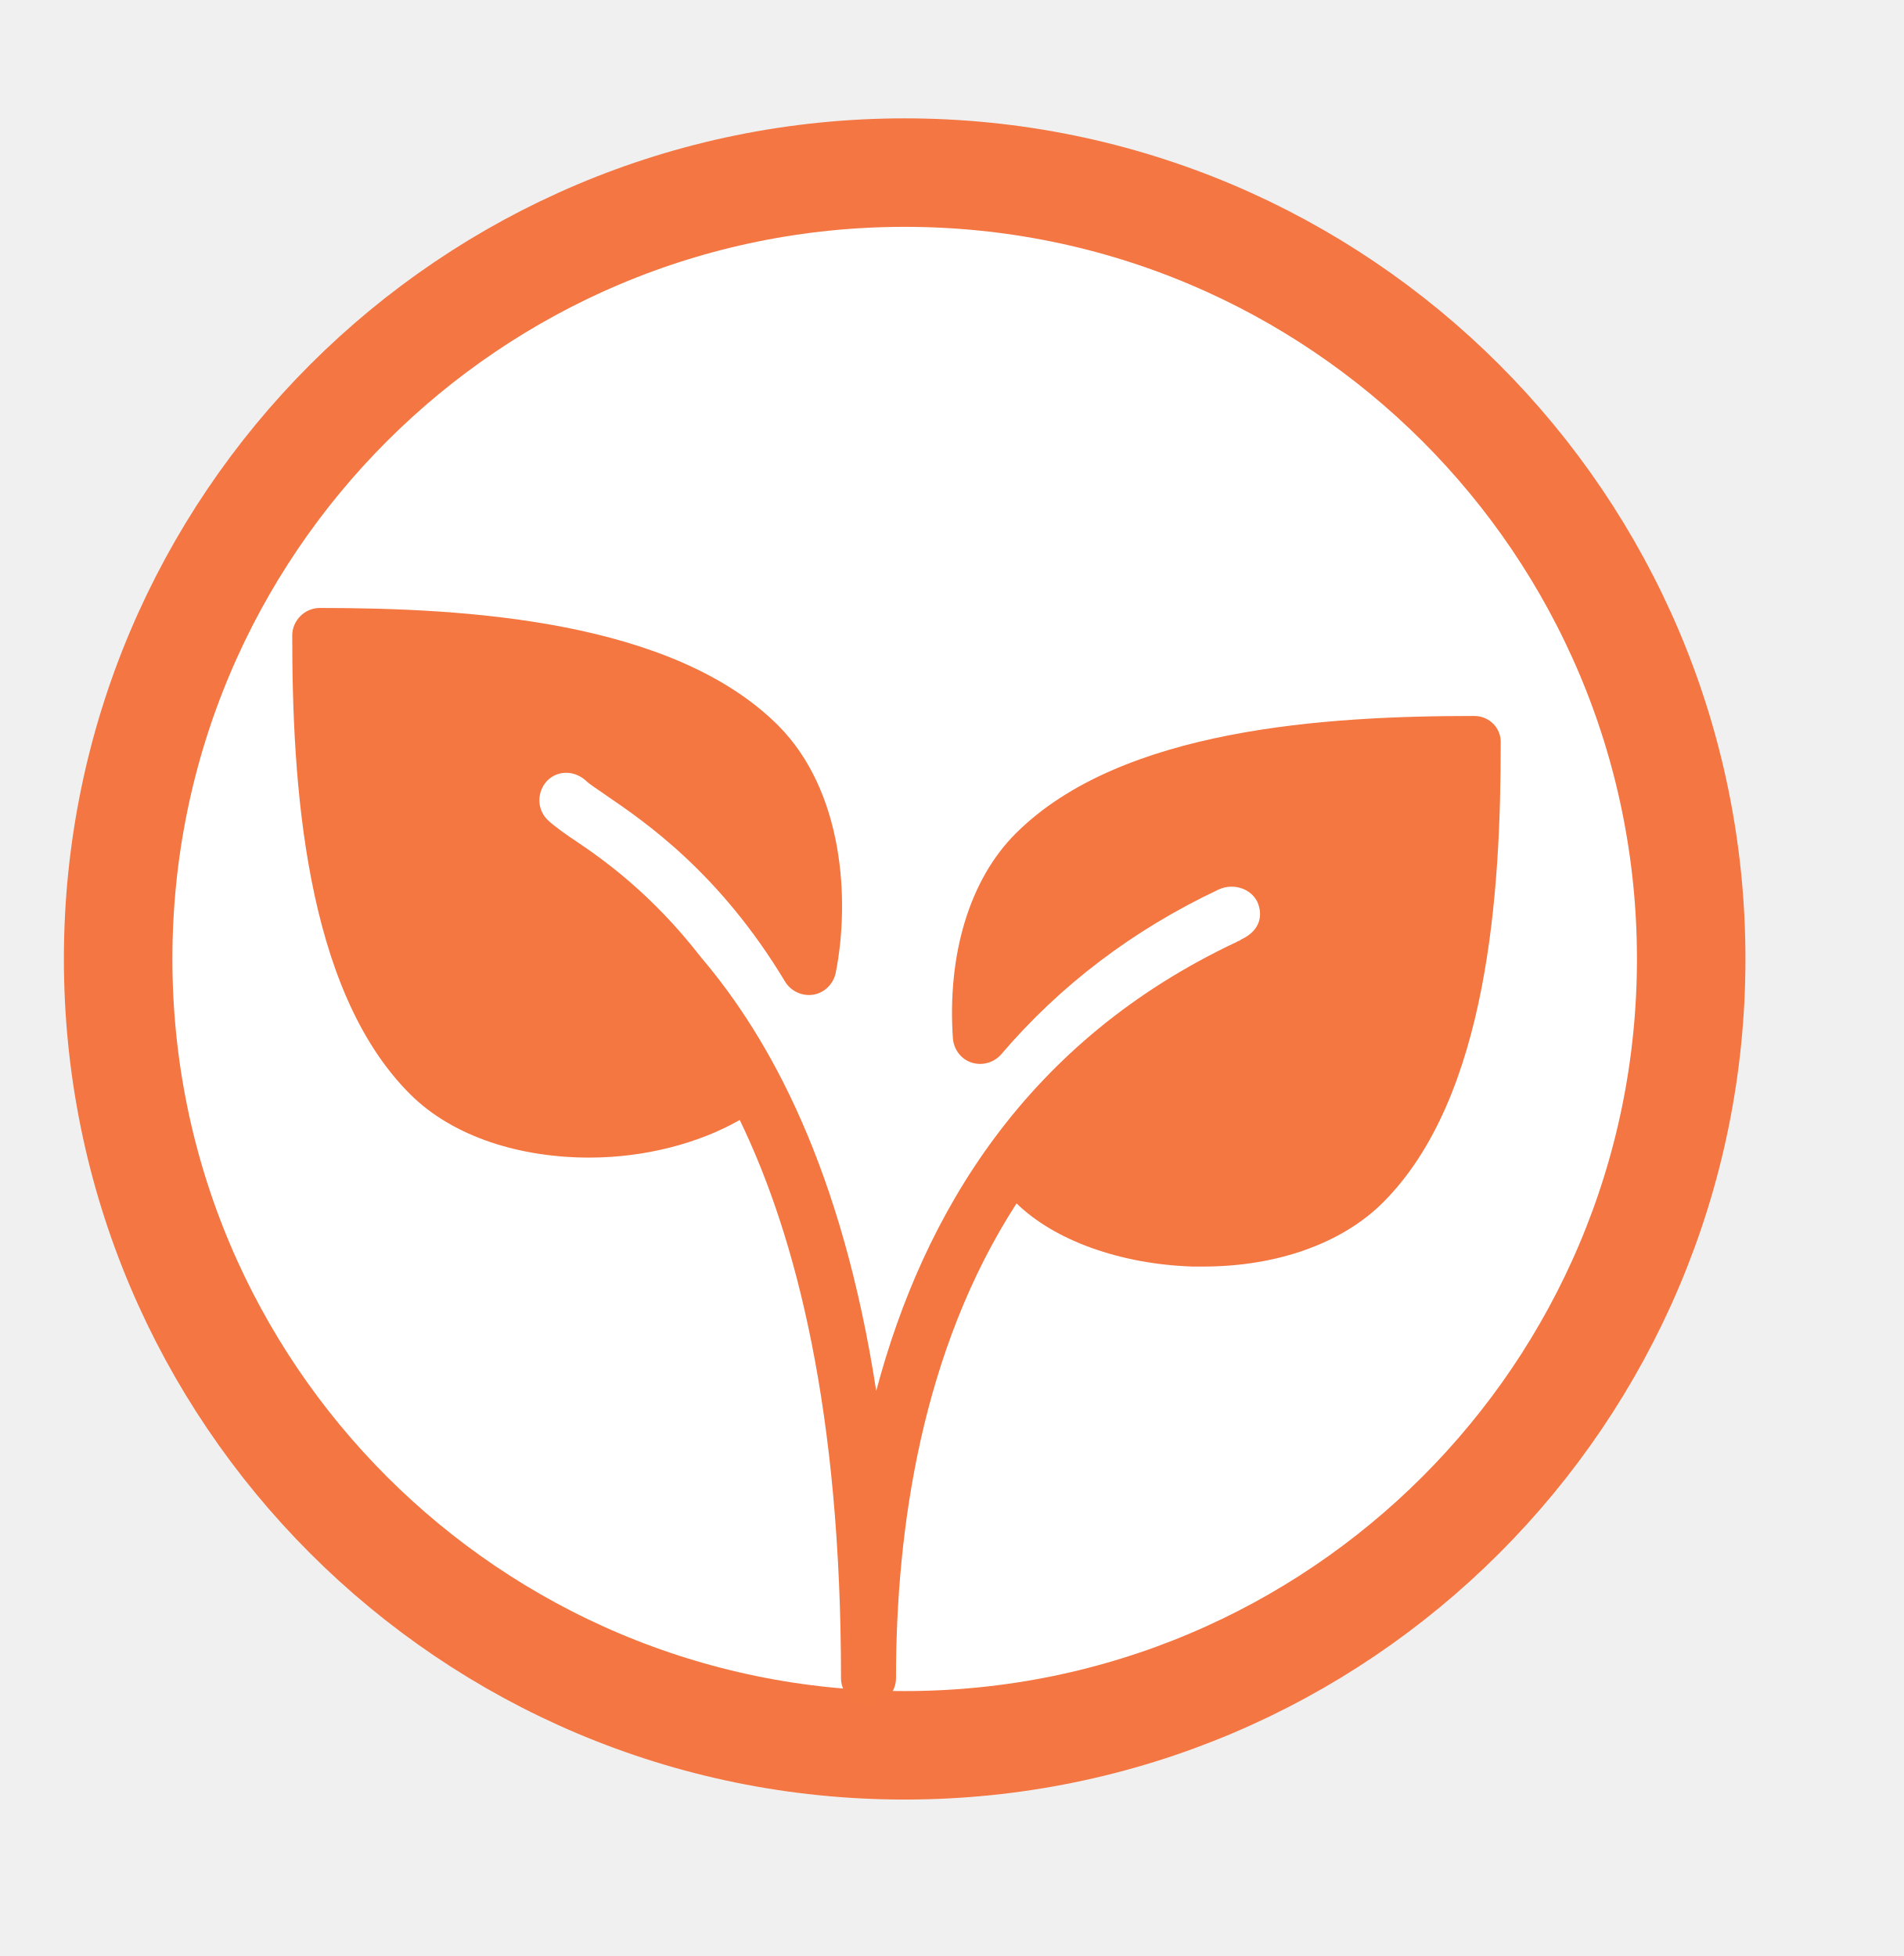
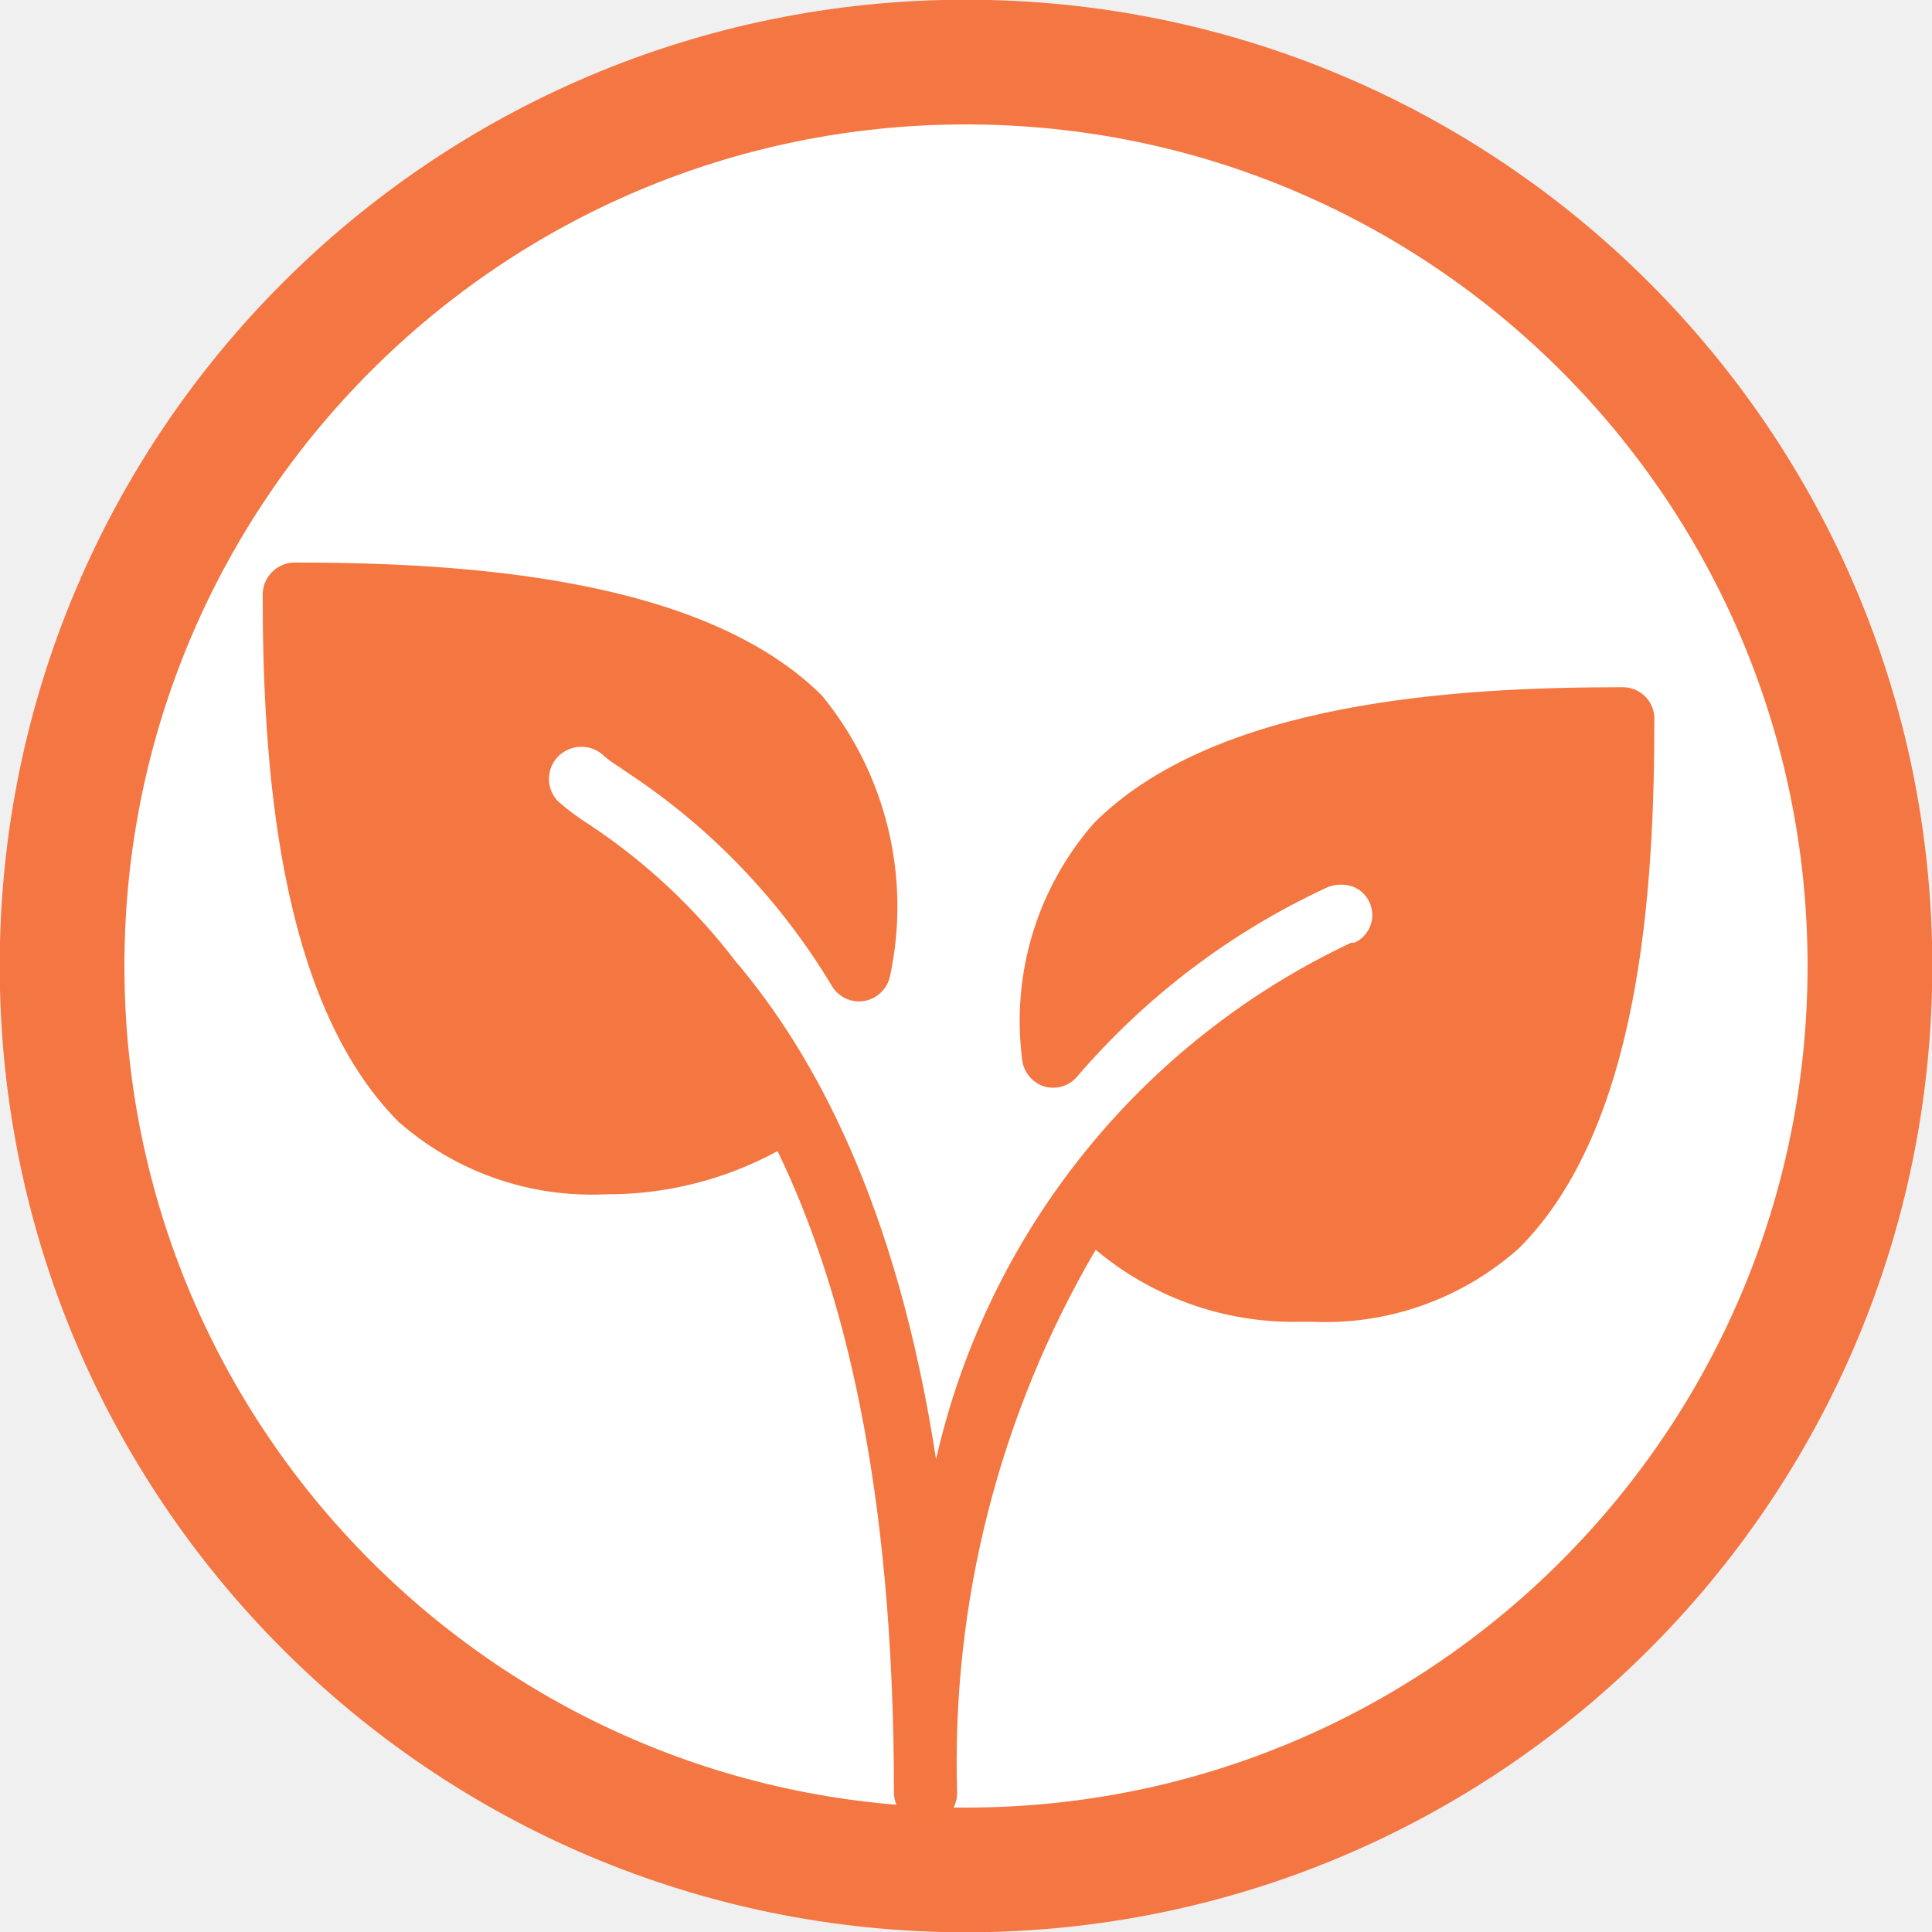
- <svg xmlns="http://www.w3.org/2000/svg" xmlns:xlink="http://www.w3.org/1999/xlink" version="1.1" id="Layer_1" x="0px" y="0px" viewBox="0 0 39.48 40.57" style="enable-background:new 0 0 39.48 40.57;" xml:space="preserve">
-   <style type="text/css">
- 	.st0{clip-path:url(#SVGID_2_);fill:#FFFFFF;}
- 	.st1{clip-path:url(#SVGID_4_);fill:none;stroke:#F47642;stroke-width:2.25;}
- 	.st2{fill:#F47641;}
- </style>
-   <g>
-     <defs>
-       <rect id="SVGID_1_" x="1.26" y="2.39" width="35" height="35" />
-     </defs>
-     <clipPath id="SVGID_2_">
-       <use xlink:href="#SVGID_1_" style="overflow:visible;" />
-     </clipPath>
-     <path class="st0" d="M18.76,36.19c9.01,0,16.31-7.3,16.31-16.31S27.76,3.58,18.76,3.58S2.45,10.88,2.45,19.89   S9.75,36.19,18.76,36.19" />
-   </g>
-   <g>
-     <defs>
-       <rect id="SVGID_3_" x="1.26" y="2.39" width="35" height="35" />
-     </defs>
-     <clipPath id="SVGID_4_">
-       <use xlink:href="#SVGID_3_" style="overflow:visible;" />
-     </clipPath>
-     <circle class="st1" cx="18.76" cy="19.89" r="16.31" />
-   </g>
-   <path class="st2" d="M30.57,14.85c-3.04,0-7.32,0.25-9.51,2.44c-0.95,0.95-1.42,2.5-1.3,4.25c0.02,0.23,0.17,0.43,0.39,0.5  c0.22,0.07,0.46,0,0.61-0.17c1.22-1.43,2.73-2.58,4.51-3.42c0.15-0.07,0.33-0.08,0.49-0.02c0.14,0.05,0.25,0.15,0.31,0.27  c0.12,0.26,0.08,0.59-0.32,0.78c-0.02,0.01-0.04,0.03-0.07,0.04c-0.01,0-0.02,0-0.02,0.01c-4.37,2.05-6.51,5.63-7.49,9.32  c-0.71-4.61-2.21-7.32-3.63-8.99c-1.03-1.33-2.04-2.04-2.62-2.43c-0.11-0.07-0.44-0.3-0.57-0.43c-0.22-0.22-0.22-0.58,0-0.81  c0.22-0.22,0.58-0.22,0.83,0.03c0.06,0.05,0.16,0.12,0.28,0.2l0.1,0.07c0.82,0.56,2.36,1.61,3.72,3.87c0.12,0.2,0.36,0.31,0.59,0.27  c0.23-0.04,0.41-0.22,0.46-0.45c0.3-1.52,0.16-3.77-1.19-5.13c-2.19-2.19-6.48-2.44-9.51-2.44c-0.31,0-0.57,0.26-0.57,0.57  c0,3.04,0.25,7.32,2.44,9.51c0.91,0.91,2.32,1.32,3.72,1.32c1.14,0,2.26-0.29,3.12-0.78c1.17,2.42,2.1,6.04,2.1,11.58  c0,0.31,0.26,0.57,0.57,0.57s0.57-0.26,0.57-0.57c0-3.09,0.53-6.8,2.5-9.85c0.79,0.77,2.15,1.26,3.65,1.31c0.08,0,0.15,0,0.22,0  c1.53,0,2.88-0.48,3.73-1.33c2.19-2.19,2.44-6.48,2.44-9.51C31.14,15.11,30.89,14.85,30.57,14.85z" />
+ <svg xmlns="http://www.w3.org/2000/svg" id="Layer_1" data-name="Layer 1" width="34.86" height="34.86" viewBox="0 0 34.86 34.86">
+   <circle cx="17.43" cy="17.43" r="16.31" fill="#fff" stroke="#f47642" stroke-width="2.25" />
+   <path d="M30.57,14.85c-3,0-7.32.26-9.51,2.45a5.42,5.42,0,0,0-1.3,4.24.58.58,0,0,0,.39.51.57.57,0,0,0,.61-.18,13.3,13.3,0,0,1,4.51-3.41.64.64,0,0,1,.49,0,.55.55,0,0,1,0,1l-.06,0h0a13.64,13.64,0,0,0-7.49,9.32c-.71-4.61-2.21-7.33-3.63-9a10.86,10.86,0,0,0-2.61-2.44,4.52,4.52,0,0,1-.58-.43.58.58,0,0,1,0-.81.59.59,0,0,1,.84,0,2.36,2.36,0,0,0,.28.2l.1.07a12,12,0,0,1,3.72,3.87.57.57,0,0,0,.59.27.58.58,0,0,0,.46-.45A6,6,0,0,0,16.15,15C14,12.86,9.67,12.6,6.63,12.6a.58.58,0,0,0-.57.57c0,3,.26,7.32,2.45,9.52A5.27,5.27,0,0,0,12.23,24a6.44,6.44,0,0,0,3.12-.78c1.17,2.42,2.1,6,2.1,11.58a.58.58,0,0,0,.57.57.57.57,0,0,0,.57-.57A18.28,18.28,0,0,1,21.09,25a5.54,5.54,0,0,0,3.65,1.3H25a5.25,5.25,0,0,0,3.73-1.33c2.19-2.19,2.44-6.48,2.44-9.52A.57.57,0,0,0,30.57,14.85Z" transform="translate(-1.32 -2.45)" fill="#f47641" />
</svg>
